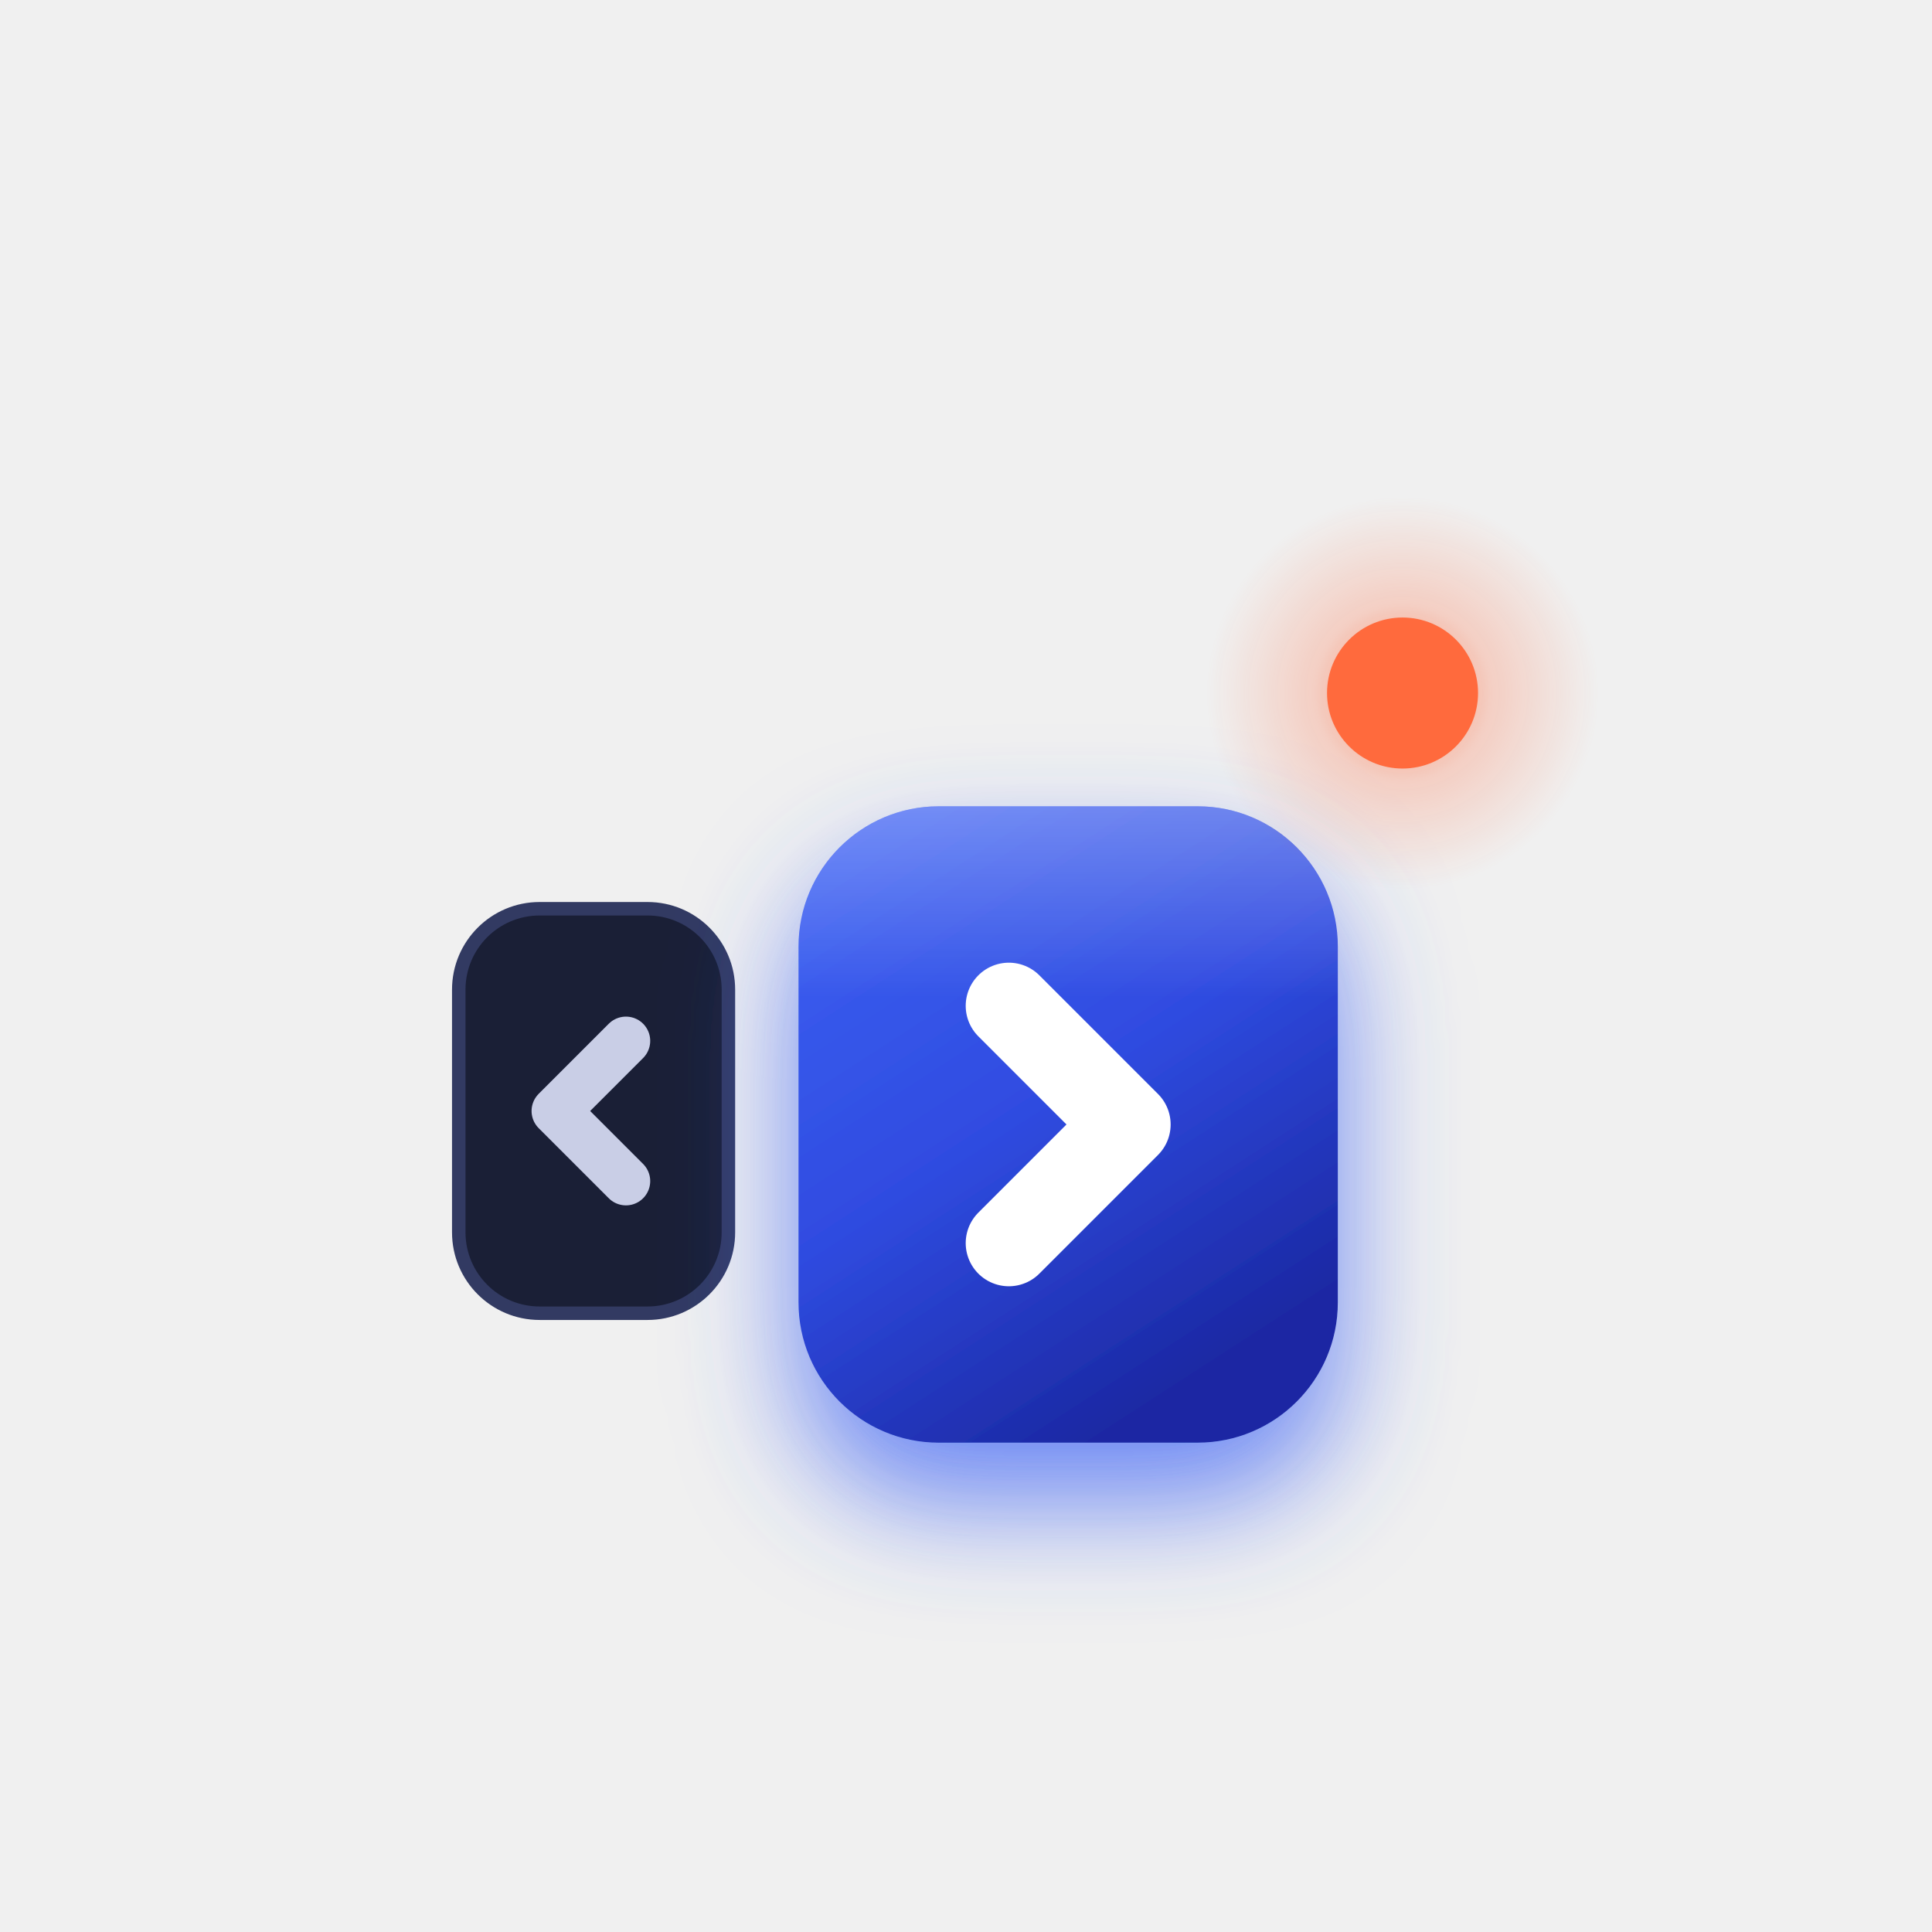
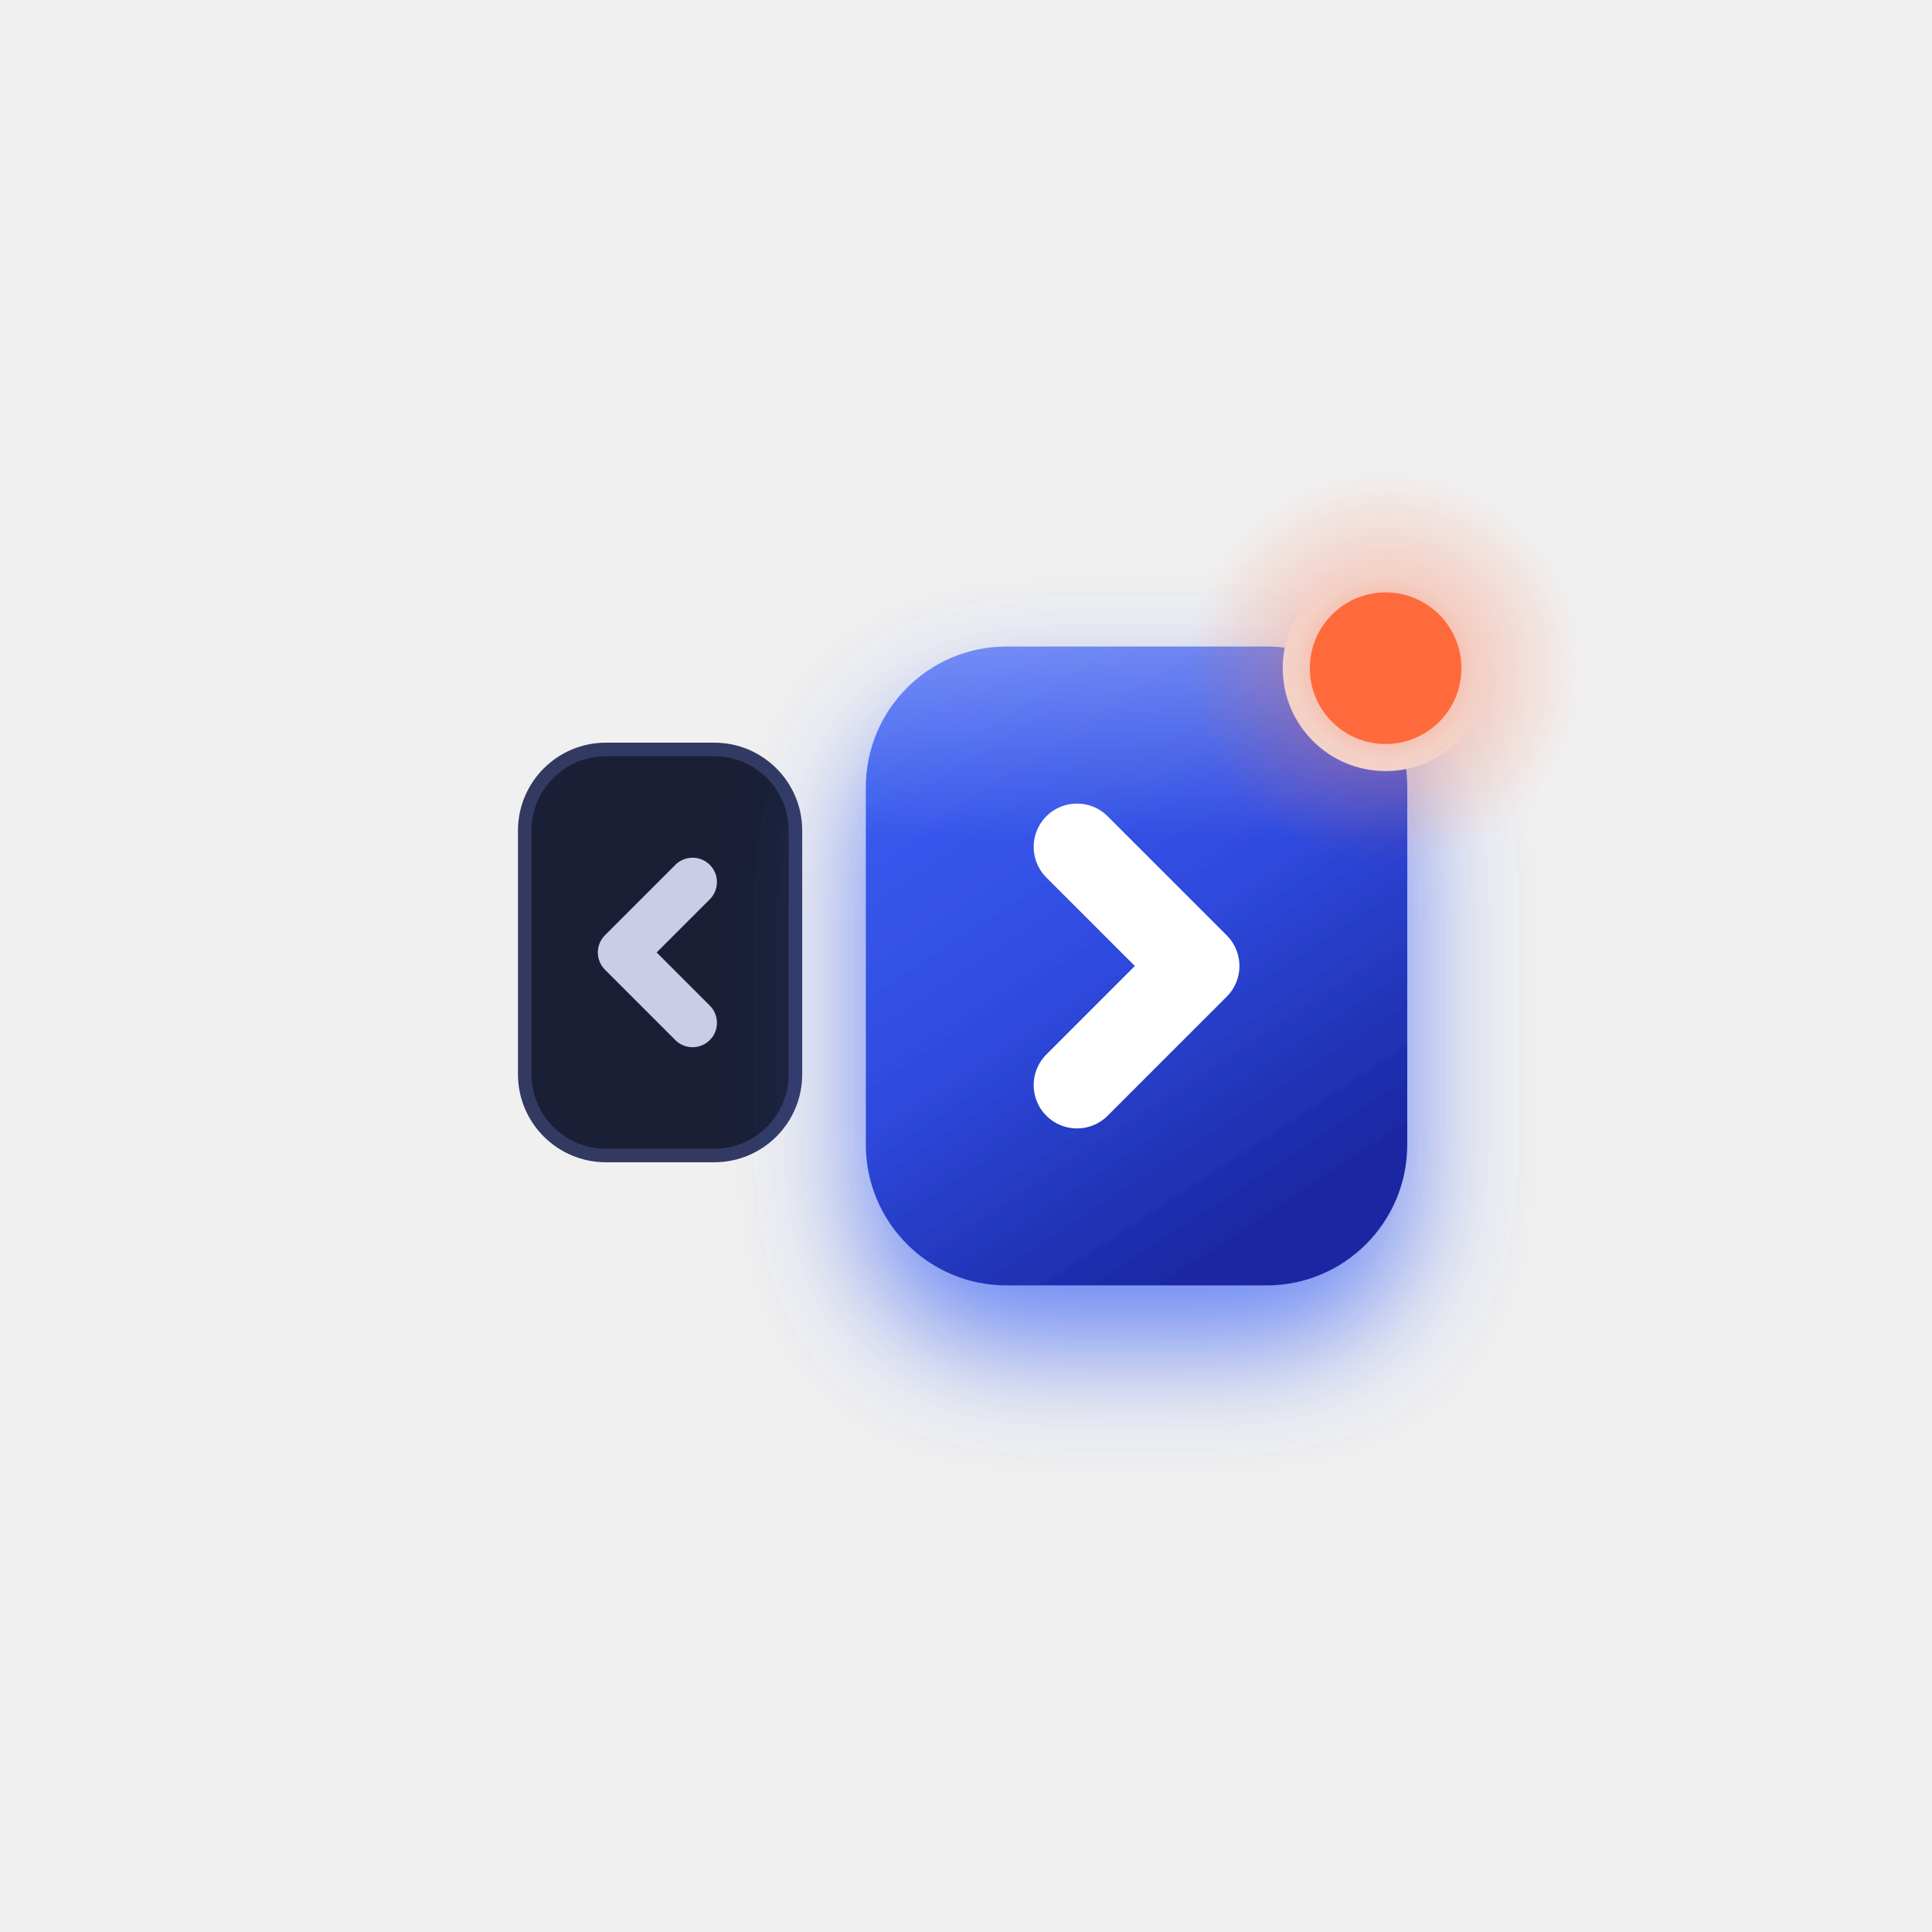
<svg xmlns="http://www.w3.org/2000/svg" viewBox="0 0 108 108" width="108" height="108">
  <defs>
+     <mask id="dot" maskUnits="userSpaceOnUse" x="-512" y="-512" width="1536" height="1536">
+       <rect x="-512" y="-512" width="1536" height="1536" fill="#FFFFFF" />
+       <circle cx="388" cy="166" r="38" fill="#000000" />
+     </mask>
    <linearGradient id="next" x1="0" y1="0" x2=".55" y2="1">
      <stop offset="0" stop-color="#3E63F5" />
      <stop offset=".55" stop-color="#2F4BE0" />
      <stop offset="1" stop-color="#1B28A3" />
    </linearGradient>
    <linearGradient id="sheen" x1="0" y1="0" x2="0" y2="1">
      <stop offset="0" stop-color="#FFFFFF" stop-opacity=".28" />
      <stop offset=".3" stop-color="#FFFFFF" stop-opacity="0" />
    </linearGradient>
    <filter id="glow" x="-40%" y="-40%" width="180%" height="190%">
      <feDropShadow dx="0" dy="22" stdDeviation="22" flood-color="#3E63F5" flood-opacity="0.75" />
    </filter>
    <radialGradient id="laser">
      <stop offset="0" stop-color="#FF6A3D" stop-opacity=".75" />
      <stop offset=".45" stop-color="#FF6A3D" stop-opacity=".25" />
      <stop offset="1" stop-color="#FF6A3D" stop-opacity="0" />
    </radialGradient>
    <radialGradient id="light" cx=".1" cy="0" r=".9">
      <stop offset="0" stop-color="#3E63F5" stop-opacity="0.22" />
      <stop offset="1" stop-color="#3E63F5" stop-opacity="0" />
    </radialGradient>
  </defs>
-   <g transform="translate(54 54) scale(0.150736) translate(-258.11 -217.23)">
+   <g transform="translate(54 54) scale(0.151332) translate(-233 -276)">
    <rect x="70" y="196" width="100" height="150" rx="30" fill="#1A1F36" stroke="#323A62" stroke-width="5" />
    <path d="M132 245 L106 271 L132 297" fill="none" stroke="#C9CEE6" stroke-width="18" stroke-linecap="round" stroke-linejoin="round" />
-     <g filter="url(#glow)">
-       <rect x="196" y="158" width="200" height="236" rx="52" fill="url(#next)" />
+     <g mask="url(#dot)">
+       <g filter="url(#glow)">
+         <rect x="196" y="158" width="200" height="236" rx="52" fill="url(#next)" />
+       </g>
+       <rect x="196" y="158" width="200" height="236" rx="52" fill="url(#sheen)" />
+       <path d="M274 232 L318 276 L274 320" fill="none" stroke="#FFFFFF" stroke-width="32" stroke-linecap="round" stroke-linejoin="round" />
    </g>
-     <rect x="196" y="158" width="200" height="236" rx="52" fill="url(#sheen)" />
-     <path d="M274 232 L318 276 L274 320" fill="none" stroke="#FFFFFF" stroke-width="32" stroke-linecap="round" stroke-linejoin="round" />
-     <circle cx="420" cy="116" r="72.8" fill="url(#laser)" />
-     <circle cx="420" cy="116" r="28" fill="#FF6A3D" />
+     <circle cx="388" cy="166" r="72.8" fill="url(#laser)" />
+     <circle cx="388" cy="166" r="28" fill="#FF6A3D" />
  </g>
</svg>
